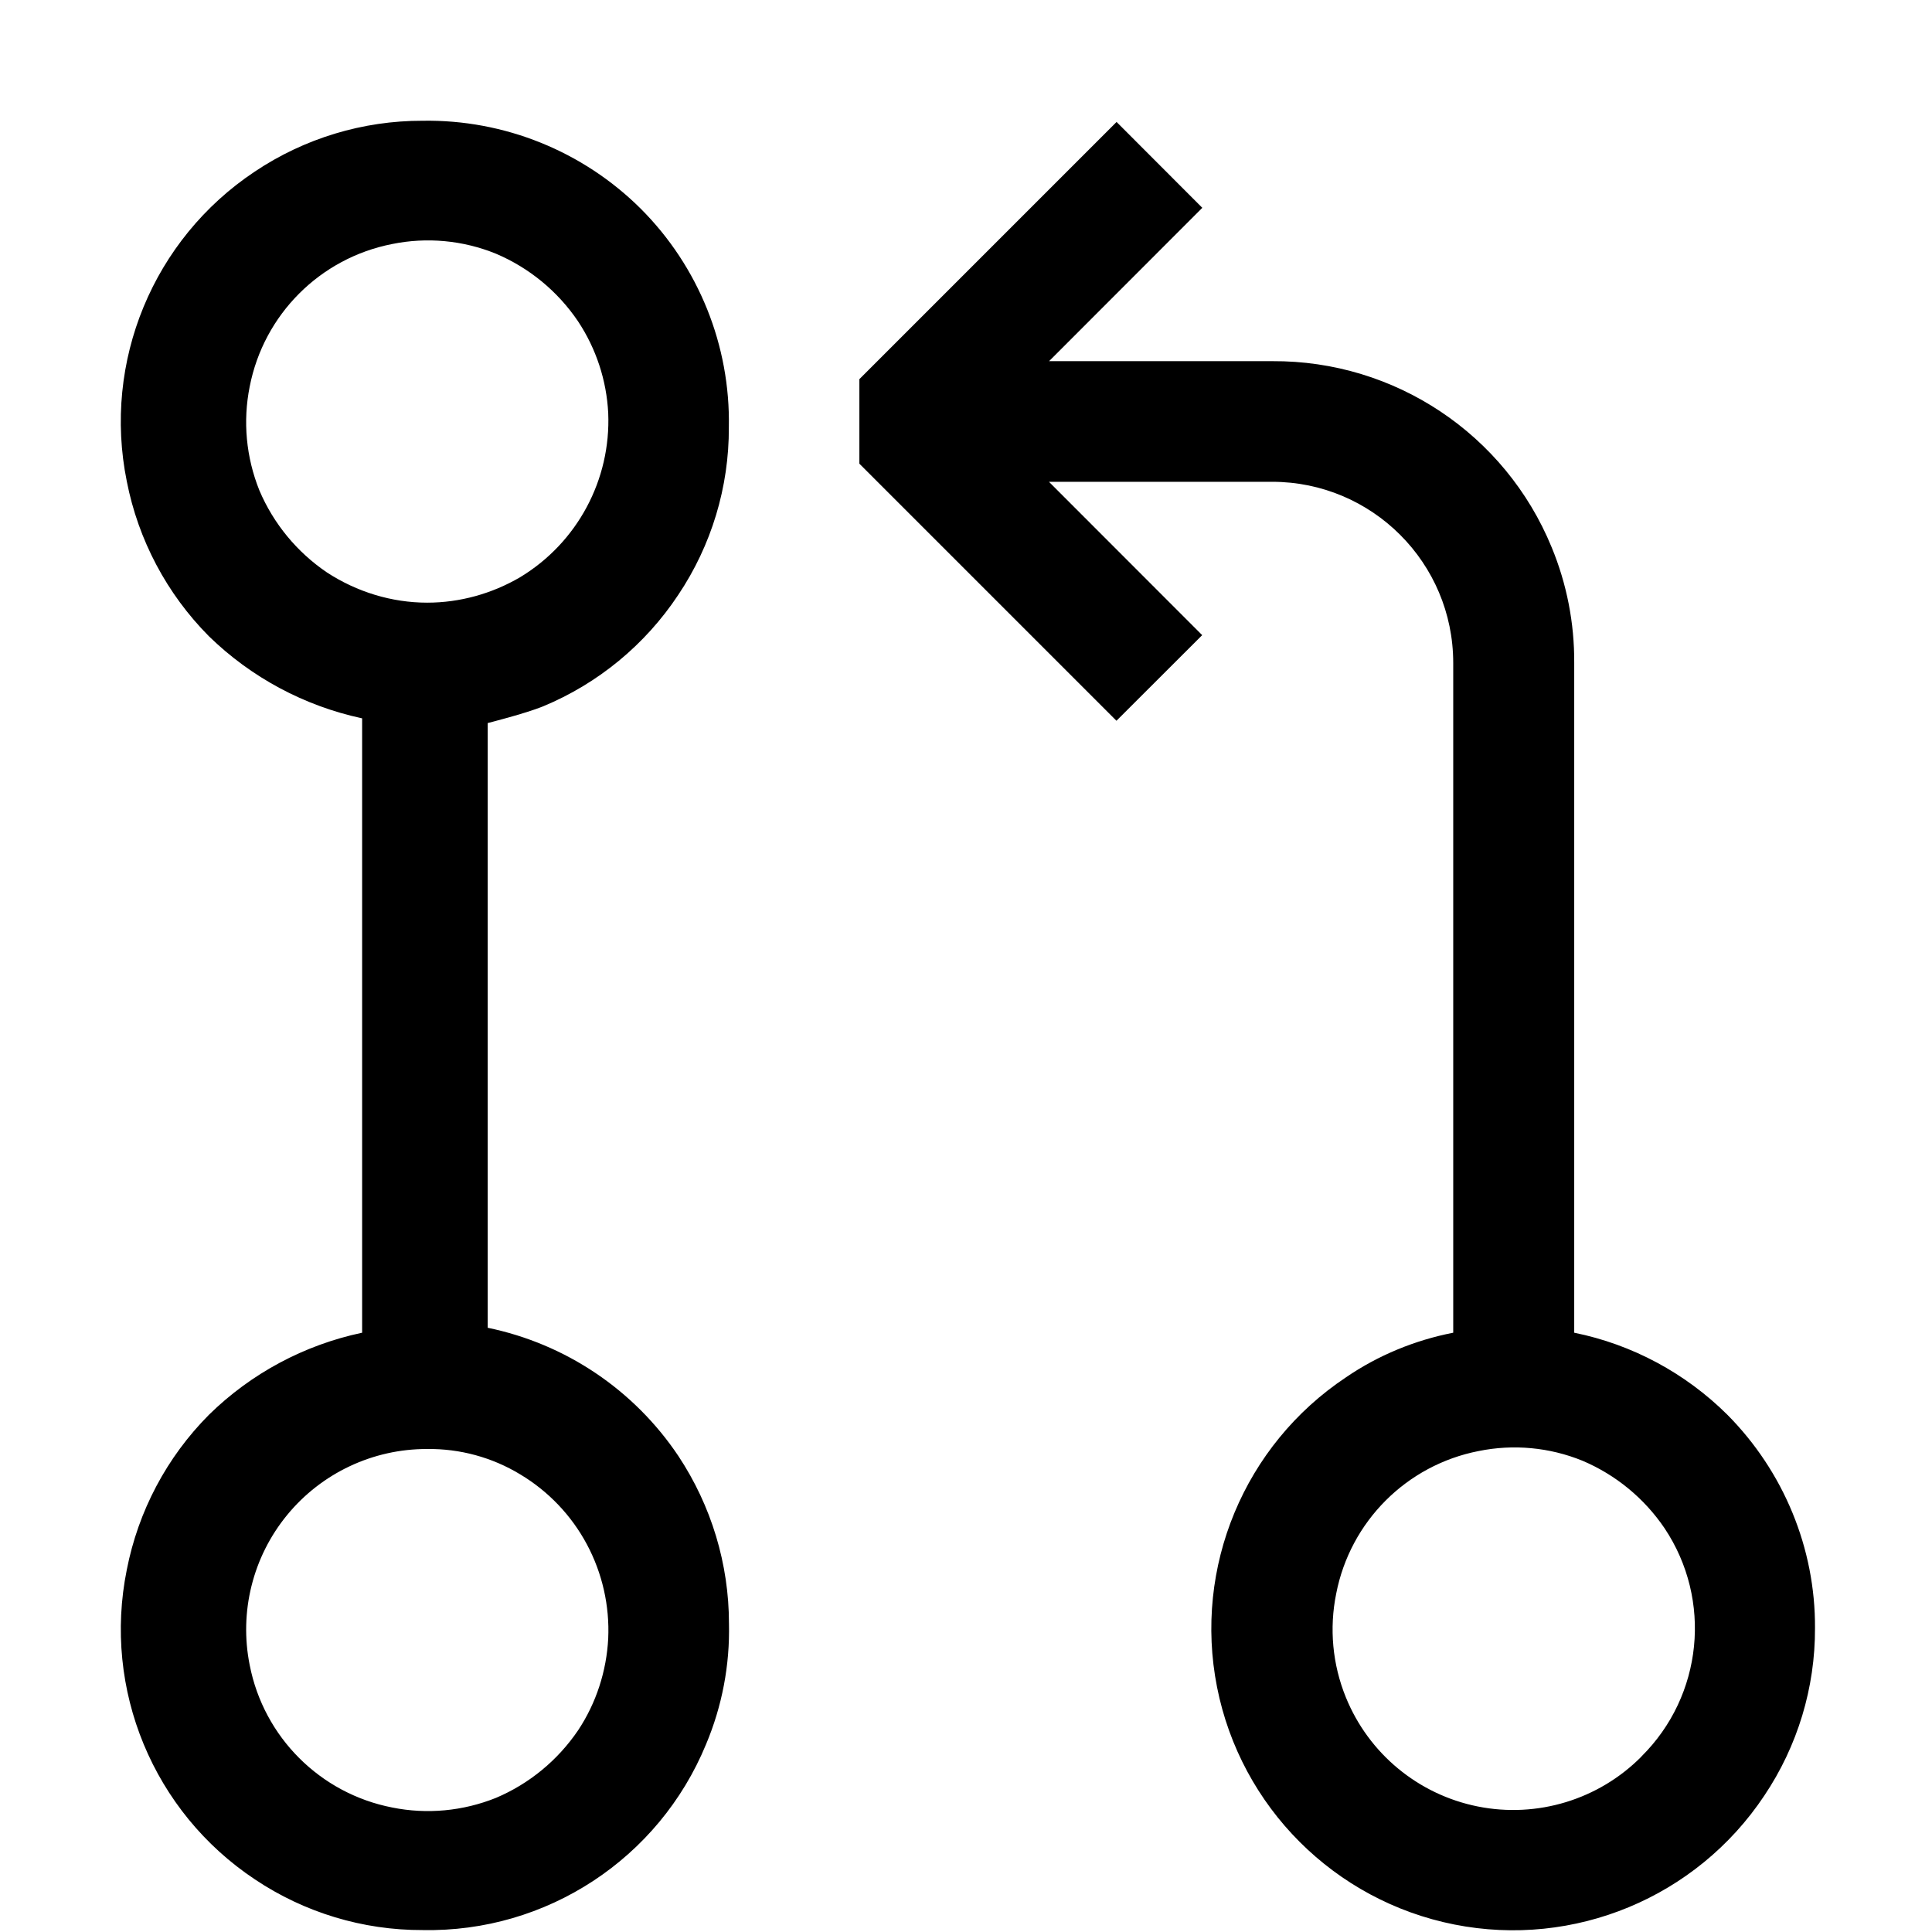
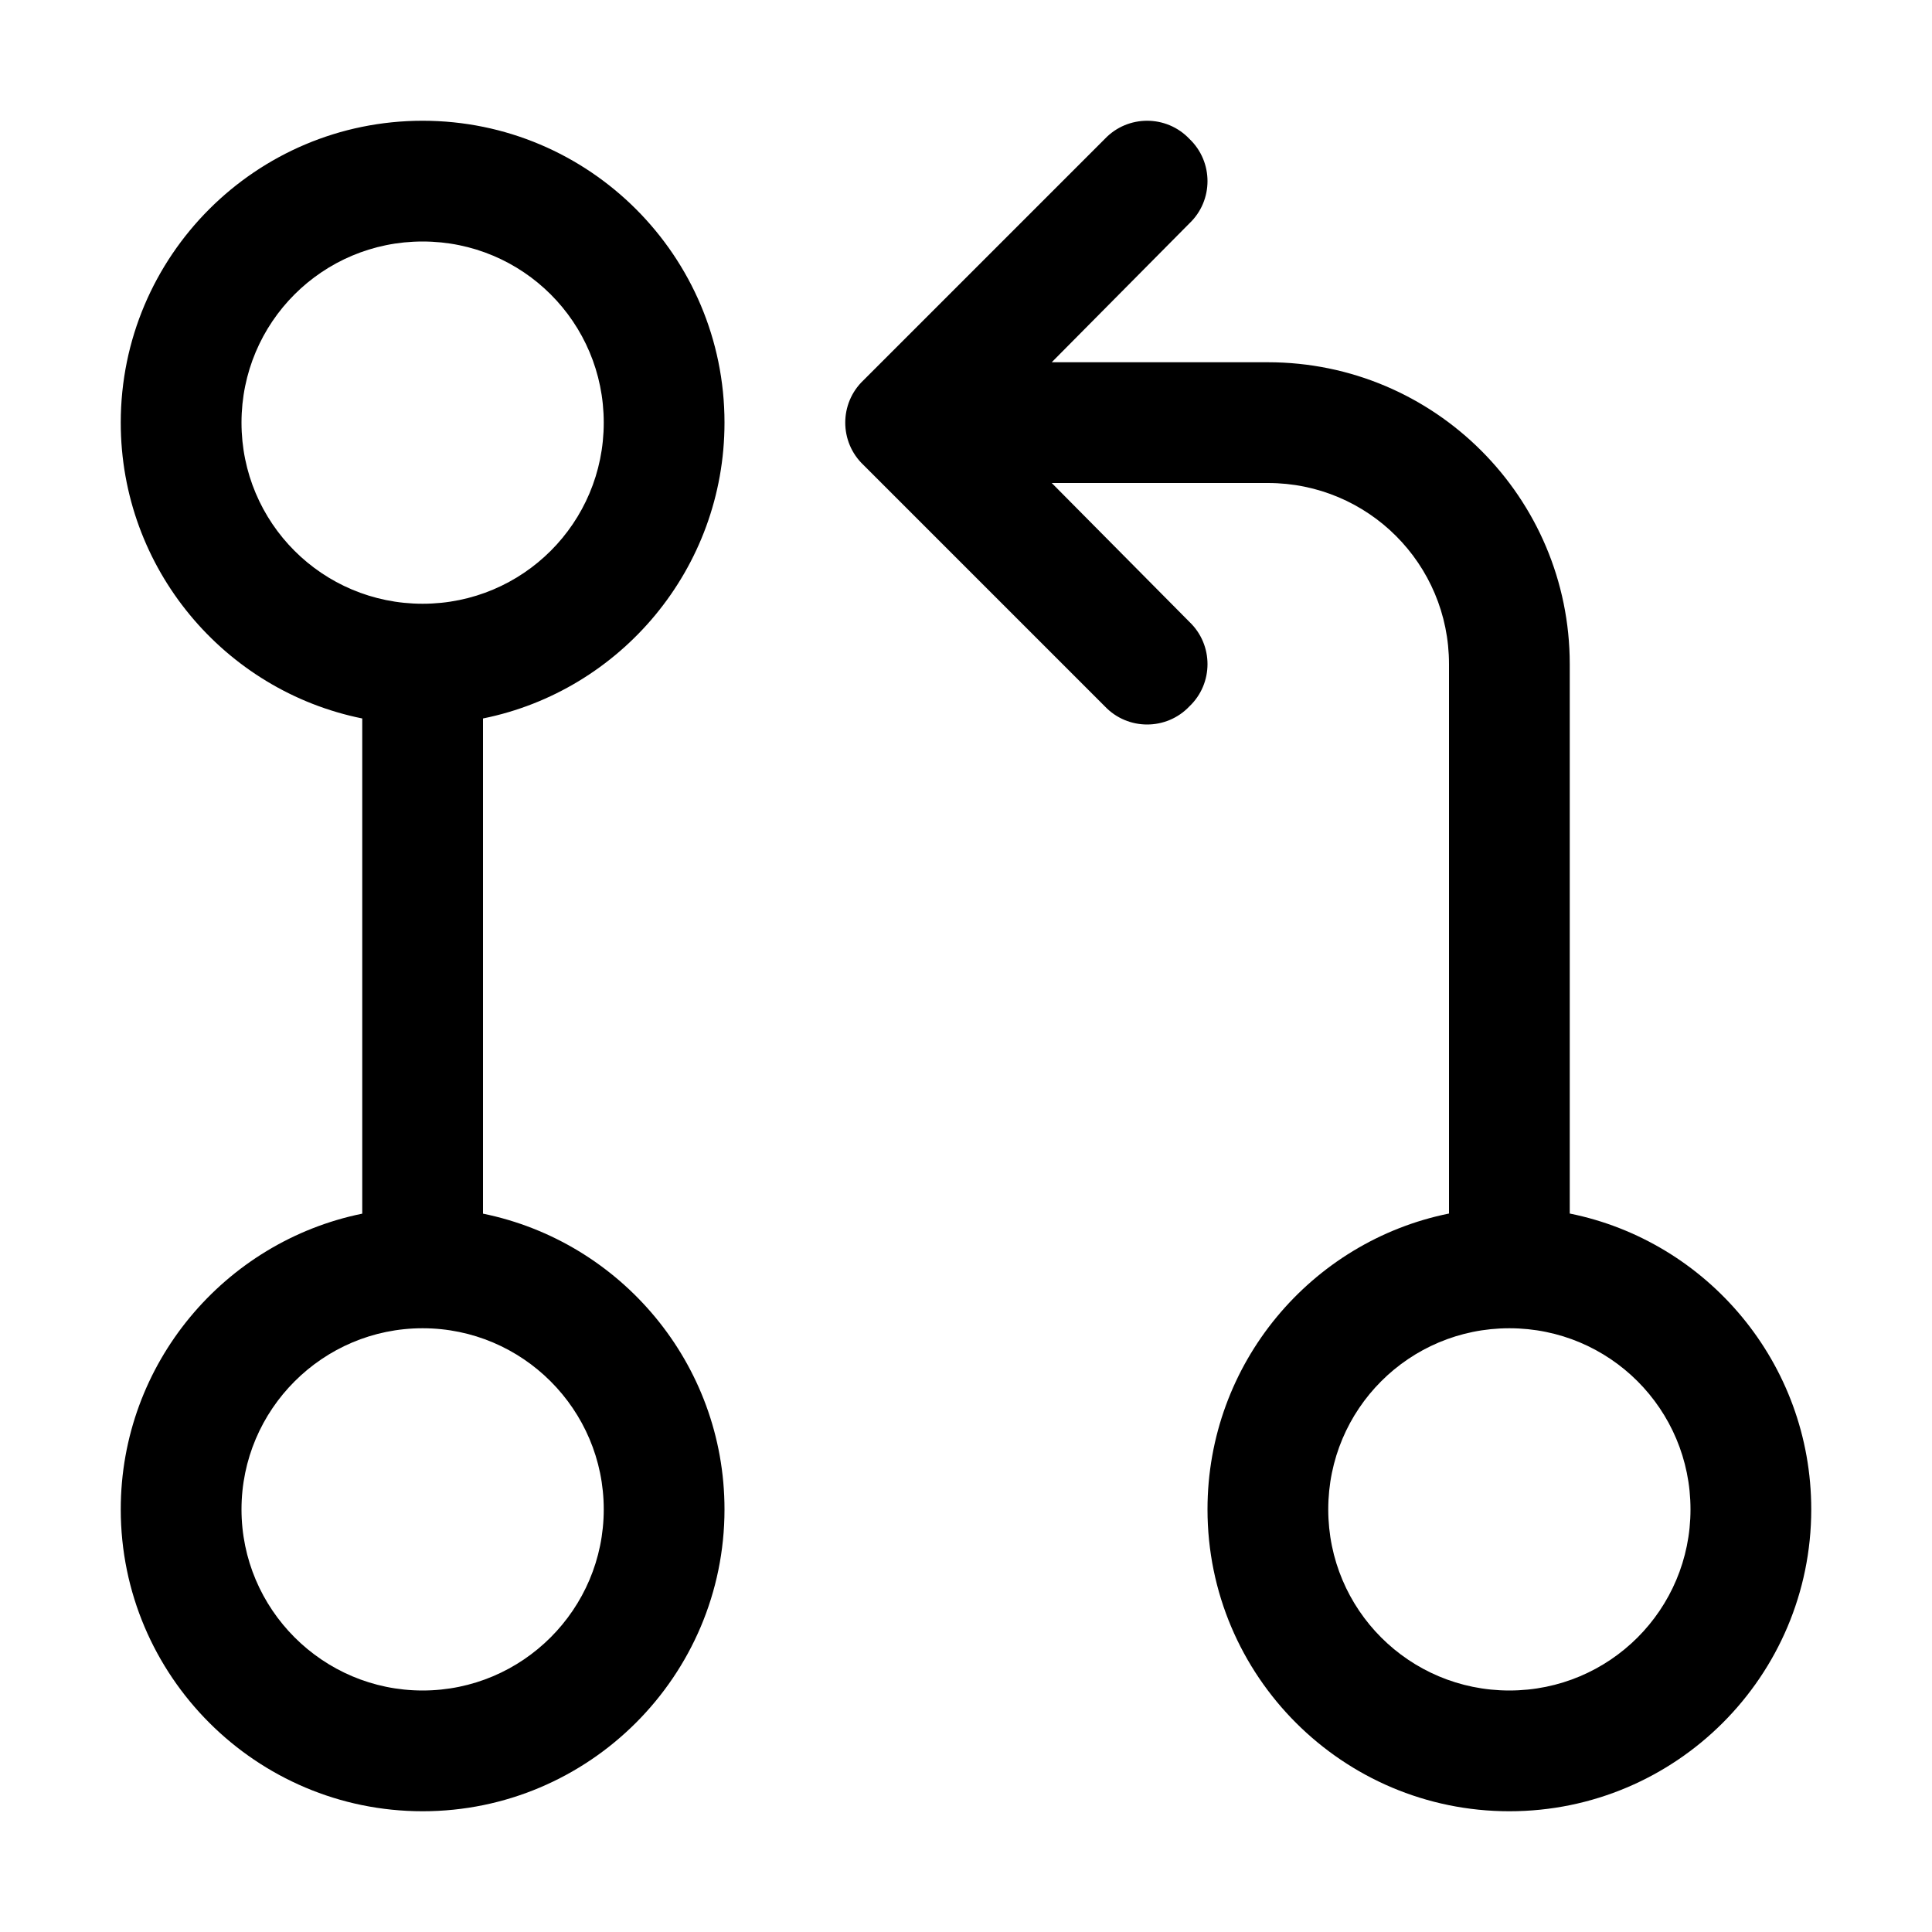
<svg xmlns="http://www.w3.org/2000/svg" width="16" height="16" viewBox="0 0 16 16" fill="currentColor">
-   <path fill-rule="evenodd" clip-rule="evenodd" d="M5.616 4.928a2.487 2.487 0 0 1-1.119.922c-.148.06-.458.138-.458.138v5.008a2.51 2.51 0 0 1 1.579 1.062c.273.412.419.895.419 1.388.008.343-.057.684-.19 1A2.485 2.485 0 0 1 3.5 15.984a2.482 2.482 0 0 1-1.388-.419A2.487 2.487 0 0 1 1.05 13c.095-.486.331-.932.68-1.283.349-.343.79-.579 1.269-.68V5.949a2.6 2.6 0 0 1-1.269-.68 2.503 2.503 0 0 1-.68-1.283 2.487 2.487 0 0 1 1.06-2.565A2.49 2.49 0 0 1 3.5 1a2.504 2.504 0 0 1 1.807.729 2.493 2.493 0 0 1 .729 1.81c.002.494-.144.978-.42 1.389zm-.756 7.861a1.5 1.5 0 0 0-.552-.579 1.45 1.45 0 0 0-.77-.21 1.495 1.495 0 0 0-1.47 1.79 1.493 1.493 0 0 0 1.18 1.179c.288.058.586.03.86-.08.276-.117.512-.312.68-.56.15-.226.235-.49.249-.76a1.51 1.51 0 0 0-.177-.78zM2.708 4.741c.247.161.536.25.83.25.271 0 .538-.075.77-.211a1.514 1.514 0 0 0 .729-1.359 1.513 1.513 0 0 0-.25-.76 1.551 1.551 0 0 0-.68-.56 1.49 1.49 0 0 0-.86-.08 1.494 1.494 0 0 0-1.179 1.18c-.058.288-.03.586.08.86.117.276.312.512.56.68zm10.329 6.296c.48.097.922.335 1.269.68.466.47.729 1.107.725 1.766.002.493-.144.977-.42 1.388a2.499 2.499 0 0 1-4.532-.899 2.5 2.5 0 0 1 1.067-2.565c.267-.183.571-.308.889-.37V5.489a1.5 1.5 0 0 0-1.5-1.499H8.687l1.269 1.27-.71.709L7.117 3.84v-.7l2.13-2.13.71.711-1.269 1.27h1.85a2.484 2.484 0 0 1 2.312 1.541c.125.302.189.628.187.957v5.548zm.557 3.509a1.493 1.493 0 0 0 .191-1.89 1.552 1.552 0 0 0-.68-.559 1.49 1.49 0 0 0-.86-.08 1.493 1.493 0 0 0-1.179 1.18 1.49 1.49 0 0 0 .08.86 1.496 1.496 0 0 0 2.448.49z" />
+   <path d="M13 10.05V5.5C13 4.12 11.88 3 10.5 3H8.71L9.85 1.85C10.05 1.66 10.05 1.34 9.85 1.15C9.66 0.95 9.34 0.95 9.15 1.15L7.15 3.15C6.95 3.34 6.95 3.66 7.15 3.85L9.15 5.85C9.34 6.05 9.66 6.05 9.85 5.85C10.05 5.66 10.05 5.34 9.85 5.15L8.71 4H10.5C11.33 4 12 4.67 12 5.5V10.05C10.86 10.28 10 11.29 10 12.5C10 13.88 11.12 15 12.5 15C13.88 15 15 13.88 15 12.5C15 11.29 14.14 10.28 13 10.05ZM12.5 14C11.67 14 11 13.33 11 12.5C11 11.67 11.67 11 12.5 11C13.33 11 14 11.67 14 12.5C14 13.33 13.33 14 12.5 14ZM6 3.5C6 2.12 4.88 1 3.5 1C2.12 1 1 2.12 1 3.5C1 4.71 1.86 5.72 3 5.95V10.051C1.86 10.283 1 11.293 1 12.5C1 13.879 2.122 15 3.5 15C4.878 15 6 13.879 6 12.5C6 11.292 5.14 10.283 4 10.051V5.95C5.14 5.72 6 4.71 6 3.5ZM2 3.5C2 2.67 2.67 2 3.5 2C4.33 2 5 2.67 5 3.5C5 4.33 4.33 5 3.5 5C2.67 5 2 4.33 2 3.5ZM5 12.5C5 13.327 4.327 14 3.5 14C2.673 14 2 13.327 2 12.5C2 11.673 2.673 11 3.5 11C4.327 11 5 11.673 5 12.5Z" />
</svg>
